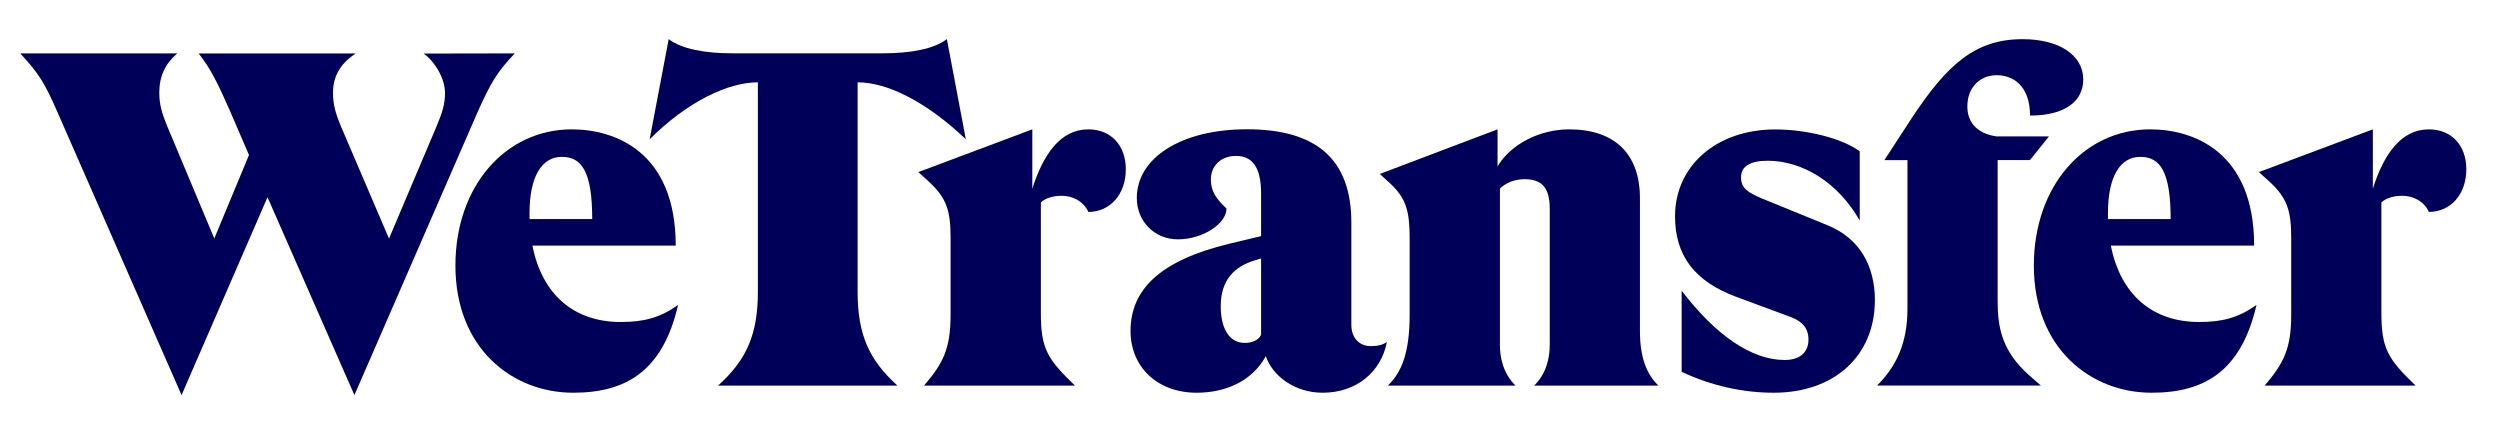
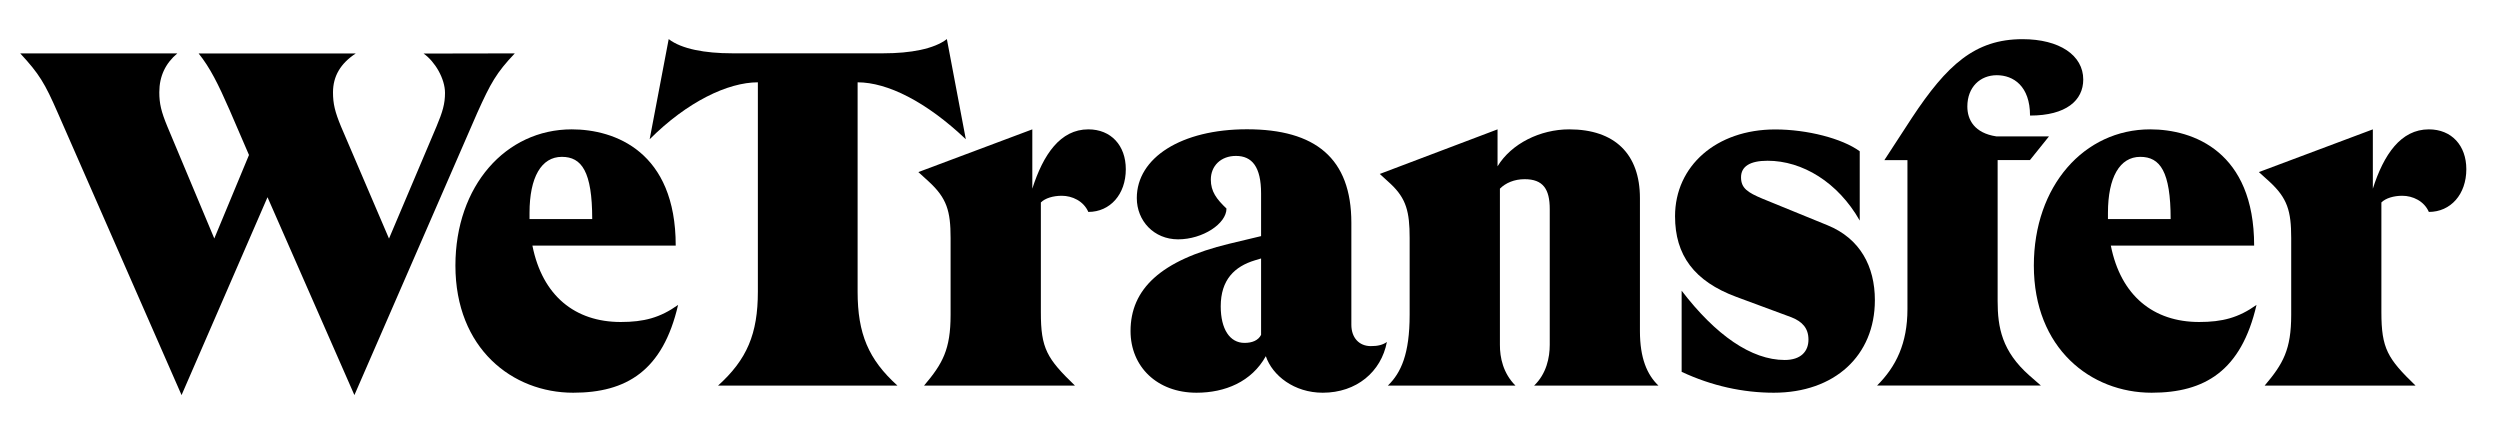
<svg xmlns="http://www.w3.org/2000/svg" width="2955" height="505" viewBox="0 0 2955 505" fill="none">
-   <path d="M608.5 63.1C586.6 86.1 579.9 98.4 564.2 133.2L418.9 467L316.2 233.1L214.6 467L68.2 133.2C53 98.4 46.3 87.2 23.9 63.1H209.6C195.6 74.9 188.3 90 188.3 109.1C188.3 122.5 190.6 132.1 197.8 149.5L253.3 281.9L294.3 183.2L271.3 129.9C257.8 99.1 248.3 80 234.8 63.2H420.5C402.5 75 393.6 90.1 393.6 109.2C393.6 122.6 395.9 132.2 403.1 149.6L459.8 282L515.9 149.6C523.2 132.2 526 122.7 526 109.8C526 93 514.2 72.8 500.7 63.3L608.5 63.1Z" fill="#000058" />
-   <path d="M801.5 360.4C783.5 438.4 740.3 464.2 677.5 464.2C605.7 464.2 538.3 412 538.3 313.9C538.3 219.7 597.8 152.9 675.8 152.9C726.9 152.9 798.7 179.3 798.7 290.3H629.3C641.1 349.7 679.8 380.6 733.7 380.6C761.1 380.6 780.2 375.6 801.5 360.4ZM625.9 251.6V258.9H700C700 202.8 687.6 185.4 664.1 185.4C639.9 185.4 625.9 209.5 625.9 251.6Z" fill="#000058" />
-   <path d="M1141.6 164.6C1095 120.3 1049 97.3 1013.7 97.3V344.7C1013.7 394.6 1026.6 424.9 1060.8 455.8H848.7C882.9 425 895.8 394.7 895.8 344.7V97.3C860.4 97.3 812.2 120.3 767.9 164.6L790.4 46.2C805.6 58 833.6 63 865 63H1044.6C1076 63 1104.1 57.9 1119.2 46.2L1141.6 164.6Z" fill="#000058" />
-   <path d="M1270.6 455.8H1092.2C1114.1 430 1123.6 413.2 1123.6 372.2V281.3C1123.6 249.3 1119.1 234.2 1097.8 214.6L1085.5 203.4L1220.2 152.9V223C1233.1 182.6 1253.3 152.9 1286.4 152.9C1313.3 152.9 1330.7 172 1330.7 200C1330.7 229.7 1312.2 250.5 1286.4 250.5C1280.8 237.6 1267.3 231.4 1255 231.4C1244.9 231.4 1235.4 234.2 1230.3 239.3V368.9C1230.2 412 1237.5 423.8 1270.6 455.8Z" fill="#000058" />
-   <path d="M1639.3 404.2C1632.6 439.5 1603.4 464.2 1563.5 464.2C1529.8 464.2 1504 444 1496.2 421C1479.4 451.3 1447.9 464.2 1414.3 464.2C1367.7 464.2 1336.3 433.4 1336.3 391.3C1336.3 341.9 1371.7 307.7 1453 288.1L1490.6 279.1V228.6C1490.6 197.2 1479.9 184.3 1460.9 184.3C1443 184.3 1431.2 196.1 1431.2 212.3C1431.2 226.3 1437.9 235.3 1449.7 246.5C1449.7 264.4 1421.6 282.9 1392.5 282.9C1363.9 282.9 1343.7 261 1343.7 234.1C1343.7 186.4 1396.4 152.8 1473.9 152.8C1554.7 152.8 1597.3 187 1597.3 263.3V383.9C1597.3 399 1606.3 409.1 1620.3 409.1C1628.6 409.2 1634.8 407.5 1639.3 404.2ZM1490.6 395.8V305.5L1483.3 307.7C1459.2 315 1442.9 330.7 1442.9 362.1C1442.9 389 1453.6 405.3 1471 405.3C1479.9 405.3 1487.2 402.5 1490.6 395.8Z" fill="#000058" />
-   <path d="M1791.3 455.8H1640.4C1656.1 440.7 1666.2 418.2 1666.2 372.2V281.3C1666.2 250.5 1662.3 234.8 1643.8 217.4L1630.9 205.6L1770.1 152.9V196.6C1786.4 169.7 1820.6 152.9 1854.8 152.9C1908.7 152.9 1938.4 182.1 1938.4 234.2V391.3C1938.4 423.3 1946.8 442.9 1960.3 455.8H1813.3C1827.9 441.8 1831.8 422.7 1831.8 407.6V247.1C1831.8 223.6 1824 211.8 1802.1 211.8C1789.8 211.8 1779.6 216.3 1772.9 223V407.5C1772.8 422.7 1776.7 441.2 1791.3 455.8Z" fill="#000058" />
-   <path d="M1987.7 439.5V343.6C2028.1 396.3 2070.2 425.5 2109.5 425.5C2128.6 425.5 2137.6 415.4 2137.6 401.4C2137.6 387.9 2130.3 380.1 2117.4 375L2052.3 350.9C2002.4 332.4 1979.9 301.5 1979.9 255.6C1979.9 196.2 2028.7 153 2098.3 153C2135.9 153 2177.4 163.6 2198.2 178.8V260.7C2172.4 215.3 2130.3 190 2089.3 190C2068.5 190 2057.9 196.7 2057.9 209.6C2057.9 222.5 2065.8 227.5 2083.1 234.8L2160 266.2C2198.7 281.9 2216.1 315 2216.1 354.8C2216.1 420.4 2168.4 464.2 2096.6 464.2C2060.6 464.2 2023.6 456.3 1987.7 439.5Z" fill="#000058" />
-   <path d="M2227.3 189.3L2259.8 139.4C2301.3 76.6 2334.5 46.3 2390.6 46.3C2434.4 46.3 2462.4 65.4 2462.4 94C2462.4 118.7 2442.2 136.6 2399.5 136.6C2399.5 101.8 2379.9 88.9 2360.2 88.9C2340.6 88.9 2325.4 102.9 2325.4 125.9C2325.4 141.6 2333.8 157.3 2359.6 161.2H2421.9L2399.4 189.2H2361.2V355.8C2361.2 387.2 2366.3 415.2 2398.8 443.9L2412.3 455.7H2218.7C2241.2 433.3 2254.6 405.8 2254.6 365.4V189.3H2227.3Z" fill="#000058" />
-   <path d="M2667.2 360.4C2649.2 438.4 2606 464.2 2543.2 464.2C2471.4 464.2 2404 412 2404 313.9C2404 219.7 2463.5 152.9 2541.5 152.9C2592.6 152.9 2664.4 179.3 2664.4 290.3H2495C2506.8 349.7 2545.5 380.6 2599.4 380.6C2626.8 380.6 2645.9 375.6 2667.2 360.4ZM2491.6 251.6V258.9H2565.7C2565.7 202.8 2553.3 185.4 2529.8 185.4C2505.6 185.4 2491.6 209.5 2491.6 251.6Z" fill="#000058" />
-   <path d="M2855.2 455.8H2676.8C2698.7 430 2708.2 413.2 2708.2 372.2V281.3C2708.2 249.3 2703.7 234.2 2682.4 214.6L2670 203.4L2804.7 152.9V223C2817.6 182.6 2837.8 152.9 2870.9 152.9C2897.8 152.9 2915.2 172 2915.2 200C2915.2 229.7 2896.7 250.5 2870.9 250.5C2865.3 237.6 2851.8 231.4 2839.5 231.4C2829.4 231.4 2819.9 234.2 2814.8 239.3V368.9C2814.8 412 2822.1 423.8 2855.2 455.8Z" fill="#000058" />
+   <path d="M608.5 63.1C586.6 86.1 579.9 98.4 564.2 133.2L418.9 467L316.2 233.1L214.6 467L68.2 133.2C53 98.4 46.3 87.2 23.9 63.1H209.6C195.6 74.9 188.3 90 188.3 109.1C188.3 122.5 190.6 132.1 197.8 149.5L253.3 281.9L294.3 183.2L271.3 129.9C257.8 99.1 248.3 80 234.8 63.2H420.5C402.5 75 393.6 90.1 393.6 109.2C393.6 122.6 395.9 132.2 403.1 149.6L459.8 282L515.9 149.6C523.2 132.2 526 122.7 526 109.8C526 93 514.2 72.8 500.7 63.3L608.5 63.1Z" fill="#000000" />
+   <path d="M801.5 360.4C783.5 438.4 740.3 464.2 677.5 464.2C605.7 464.2 538.3 412 538.3 313.9C538.3 219.7 597.8 152.9 675.8 152.9C726.9 152.9 798.7 179.3 798.7 290.3H629.3C641.1 349.7 679.8 380.6 733.7 380.6C761.1 380.6 780.2 375.6 801.5 360.4ZM625.9 251.6V258.9H700C700 202.8 687.6 185.4 664.1 185.4C639.9 185.4 625.9 209.5 625.9 251.6Z" fill="#000000" />
+   <path d="M1141.6 164.6C1095 120.3 1049 97.3 1013.7 97.3V344.7C1013.7 394.6 1026.6 424.9 1060.8 455.8H848.7C882.9 425 895.8 394.7 895.8 344.7V97.3C860.4 97.3 812.2 120.3 767.9 164.6L790.4 46.2C805.6 58 833.6 63 865 63H1044.6C1076 63 1104.1 57.9 1119.2 46.2L1141.6 164.6Z" fill="#000000" />
+   <path d="M1270.6 455.8H1092.2C1114.1 430 1123.6 413.2 1123.6 372.2V281.3C1123.6 249.3 1119.1 234.2 1097.8 214.6L1085.5 203.4L1220.2 152.9V223C1233.1 182.6 1253.3 152.9 1286.4 152.9C1313.3 152.9 1330.7 172 1330.7 200C1330.7 229.7 1312.2 250.5 1286.4 250.5C1280.8 237.6 1267.3 231.4 1255 231.4C1244.9 231.4 1235.4 234.2 1230.3 239.3V368.9C1230.2 412 1237.5 423.8 1270.6 455.8Z" fill="#000000" />
+   <path d="M1639.3 404.2C1632.6 439.5 1603.4 464.2 1563.5 464.2C1529.8 464.2 1504 444 1496.2 421C1479.4 451.3 1447.9 464.2 1414.3 464.2C1367.7 464.2 1336.3 433.4 1336.3 391.3C1336.3 341.9 1371.7 307.7 1453 288.1L1490.6 279.1V228.6C1490.6 197.2 1479.9 184.3 1460.9 184.3C1443 184.3 1431.2 196.1 1431.2 212.3C1431.2 226.3 1437.9 235.3 1449.7 246.5C1449.7 264.4 1421.6 282.9 1392.5 282.9C1363.9 282.9 1343.7 261 1343.7 234.1C1343.7 186.4 1396.4 152.8 1473.9 152.8C1554.7 152.8 1597.3 187 1597.3 263.3V383.9C1597.3 399 1606.3 409.1 1620.3 409.1C1628.6 409.2 1634.8 407.5 1639.3 404.2ZM1490.6 395.8V305.5L1483.3 307.7C1459.2 315 1442.9 330.7 1442.9 362.1C1442.9 389 1453.6 405.3 1471 405.3C1479.9 405.3 1487.2 402.5 1490.6 395.8Z" fill="#000000" />
+   <path d="M1791.3 455.8H1640.4C1656.1 440.7 1666.2 418.2 1666.2 372.2V281.3C1666.2 250.5 1662.3 234.8 1643.8 217.4L1630.9 205.6L1770.1 152.9V196.6C1786.4 169.7 1820.6 152.9 1854.8 152.9C1908.7 152.9 1938.4 182.1 1938.4 234.2V391.3C1938.4 423.3 1946.8 442.9 1960.3 455.8H1813.3C1827.9 441.8 1831.8 422.7 1831.8 407.6V247.1C1831.8 223.6 1824 211.8 1802.1 211.8C1789.8 211.8 1779.6 216.3 1772.9 223V407.5C1772.8 422.7 1776.7 441.2 1791.3 455.8Z" fill="#000000" />
+   <path d="M1987.7 439.5V343.6C2028.1 396.3 2070.2 425.5 2109.5 425.5C2128.6 425.5 2137.6 415.4 2137.6 401.4C2137.6 387.9 2130.3 380.1 2117.4 375L2052.3 350.9C2002.4 332.4 1979.9 301.5 1979.9 255.6C1979.9 196.2 2028.7 153 2098.3 153C2135.9 153 2177.4 163.6 2198.2 178.8V260.7C2172.4 215.3 2130.3 190 2089.3 190C2068.5 190 2057.9 196.7 2057.9 209.6C2057.9 222.5 2065.8 227.5 2083.1 234.8L2160 266.2C2198.7 281.9 2216.1 315 2216.1 354.8C2216.1 420.4 2168.4 464.2 2096.6 464.2C2060.6 464.2 2023.6 456.3 1987.7 439.5Z" fill="#000000" />
+   <path d="M2227.3 189.3L2259.8 139.4C2301.3 76.6 2334.5 46.3 2390.6 46.3C2434.4 46.3 2462.4 65.4 2462.4 94C2462.4 118.7 2442.2 136.6 2399.5 136.6C2399.5 101.8 2379.9 88.9 2360.2 88.9C2340.6 88.9 2325.4 102.9 2325.4 125.9C2325.4 141.6 2333.8 157.3 2359.6 161.2H2421.9L2399.4 189.2H2361.2V355.8C2361.2 387.2 2366.3 415.2 2398.8 443.9L2412.3 455.7H2218.7C2241.2 433.3 2254.6 405.8 2254.6 365.4V189.3H2227.3Z" fill="#000000" />
+   <path d="M2667.2 360.4C2649.2 438.4 2606 464.2 2543.2 464.2C2471.4 464.2 2404 412 2404 313.9C2404 219.7 2463.5 152.9 2541.5 152.9C2592.6 152.9 2664.4 179.3 2664.4 290.3H2495C2506.8 349.7 2545.5 380.6 2599.4 380.6C2626.8 380.6 2645.9 375.6 2667.2 360.4ZM2491.6 251.6V258.9H2565.7C2565.7 202.8 2553.3 185.4 2529.8 185.4C2505.6 185.4 2491.6 209.5 2491.6 251.6Z" fill="#000000" />
+   <path d="M2855.2 455.8H2676.8C2698.7 430 2708.2 413.2 2708.2 372.2V281.3C2708.2 249.3 2703.7 234.2 2682.4 214.6L2670 203.4L2804.7 152.9V223C2817.6 182.6 2837.8 152.9 2870.9 152.9C2897.8 152.9 2915.2 172 2915.2 200C2915.2 229.7 2896.7 250.5 2870.9 250.5C2865.3 237.6 2851.8 231.4 2839.5 231.4C2829.4 231.4 2819.9 234.2 2814.8 239.3V368.9C2814.8 412 2822.1 423.8 2855.2 455.8Z" fill="#000000" />
</svg>
